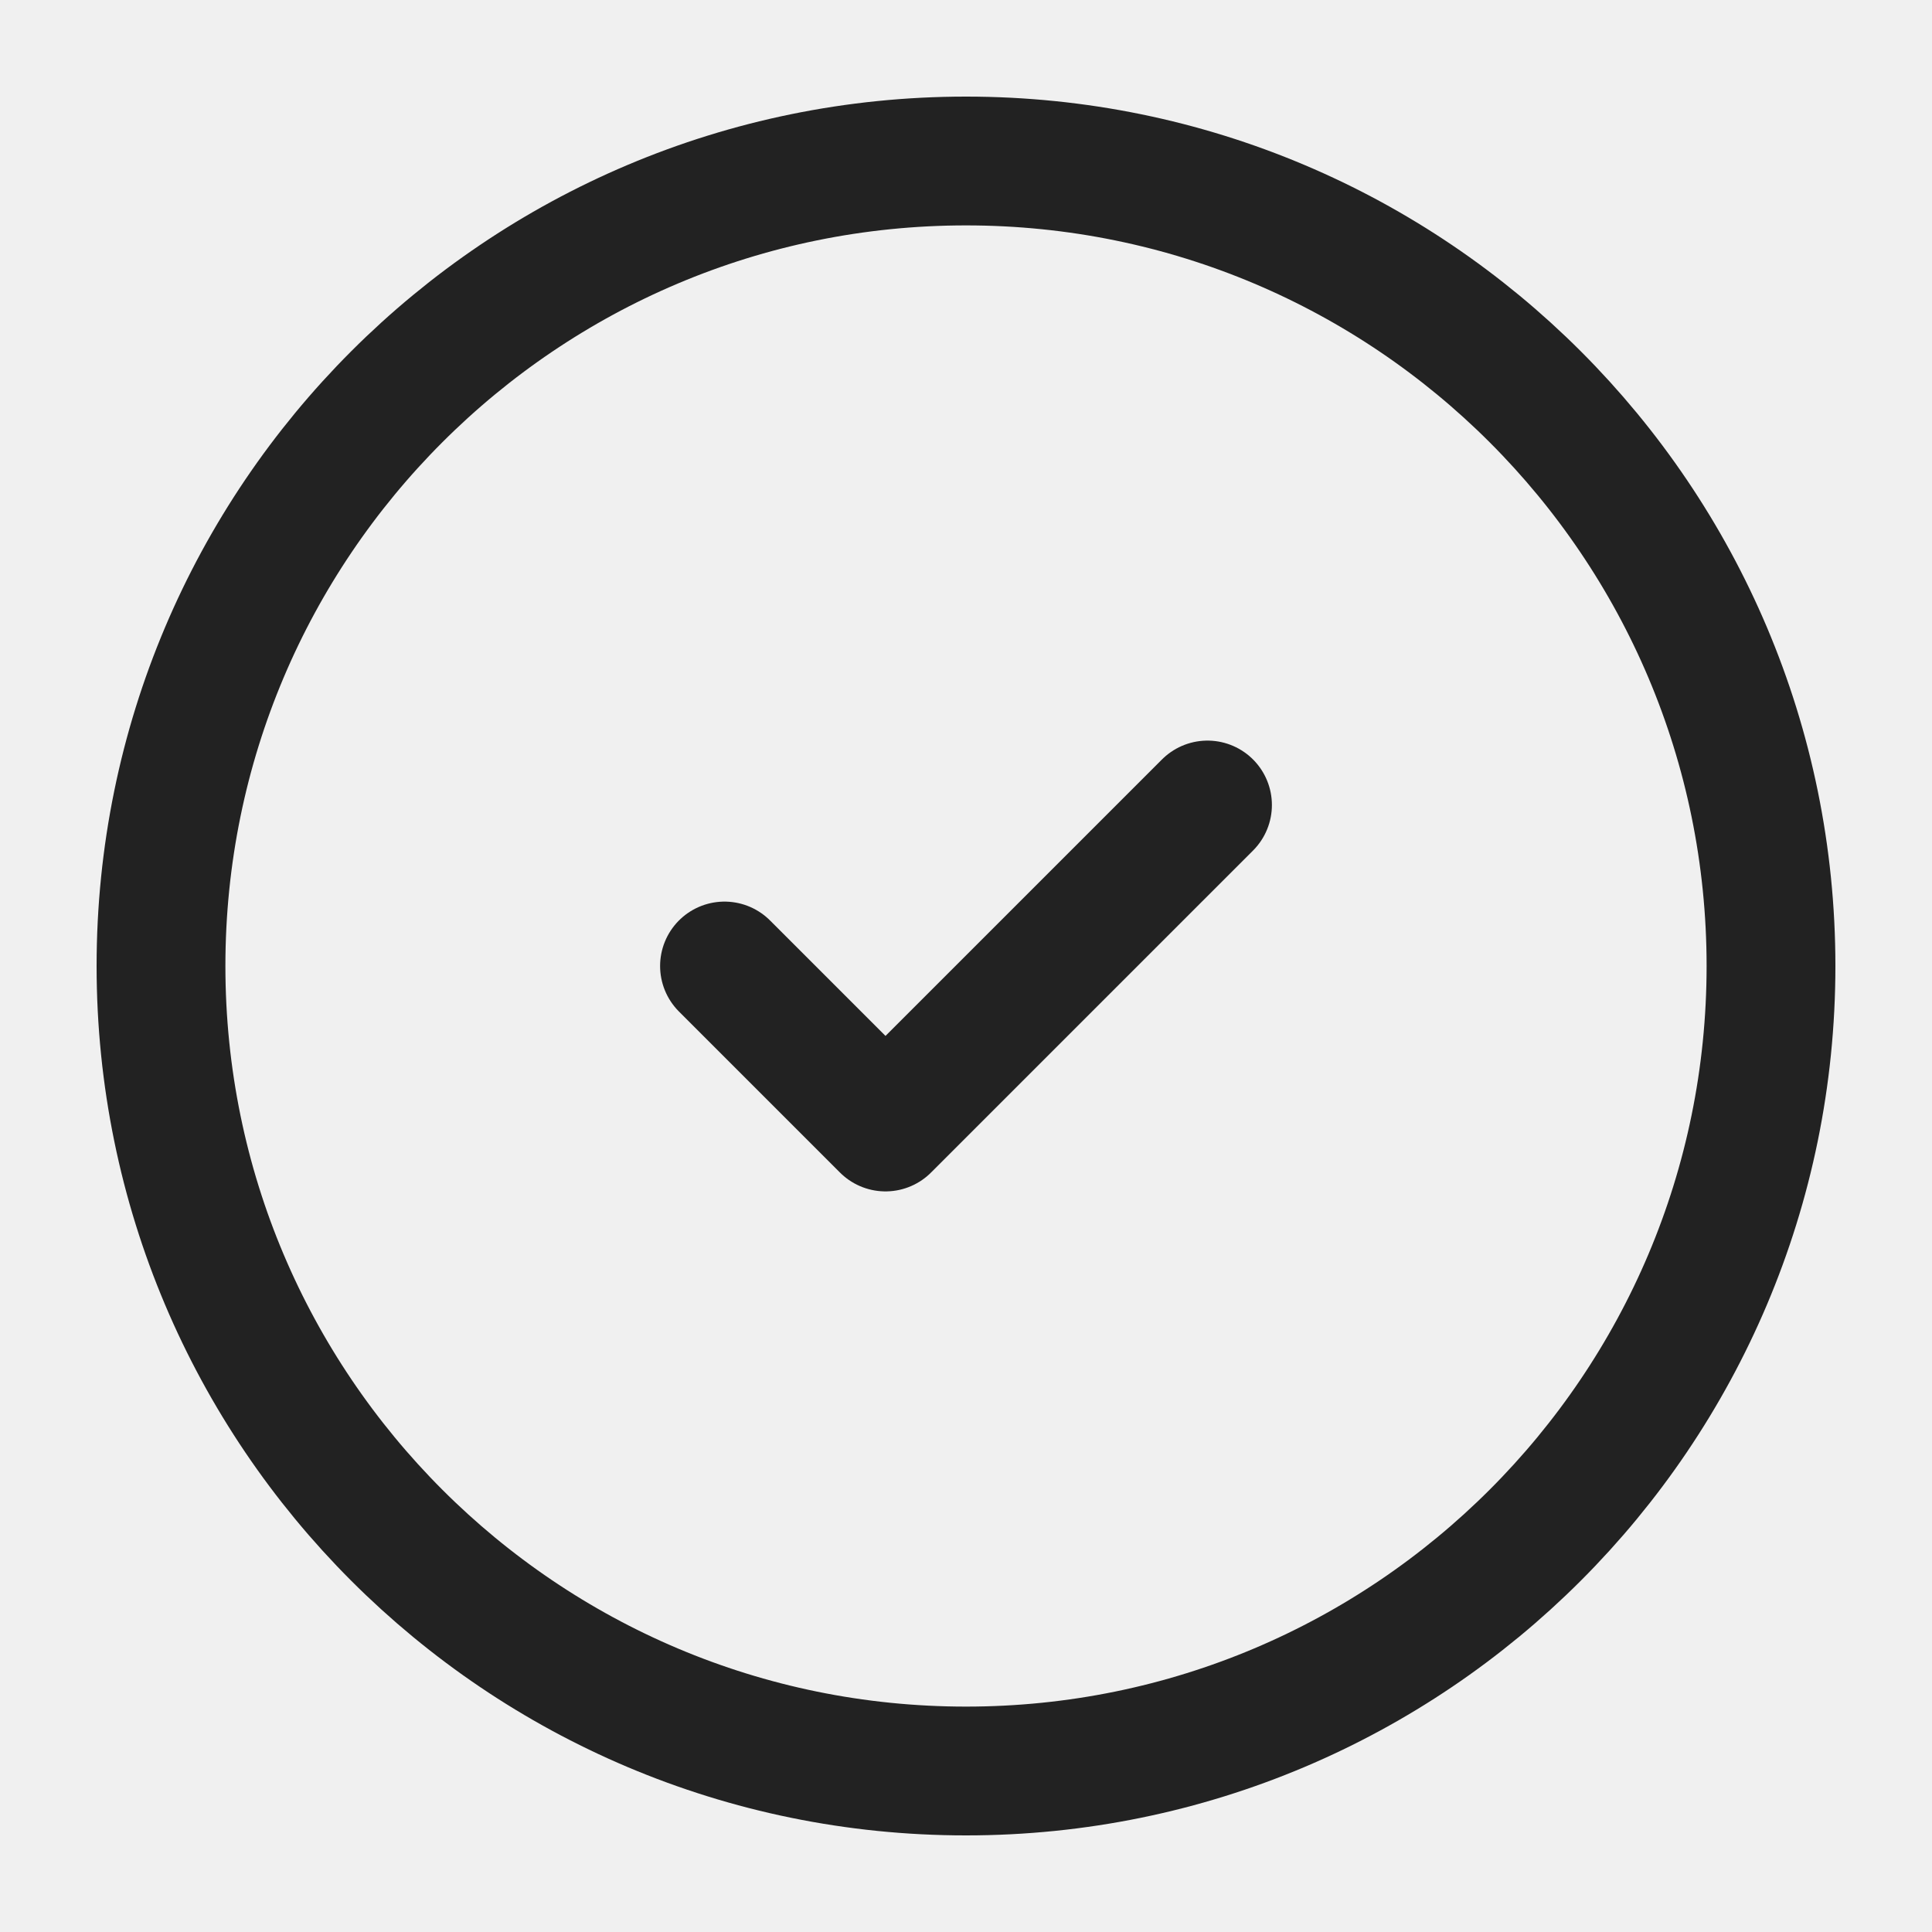
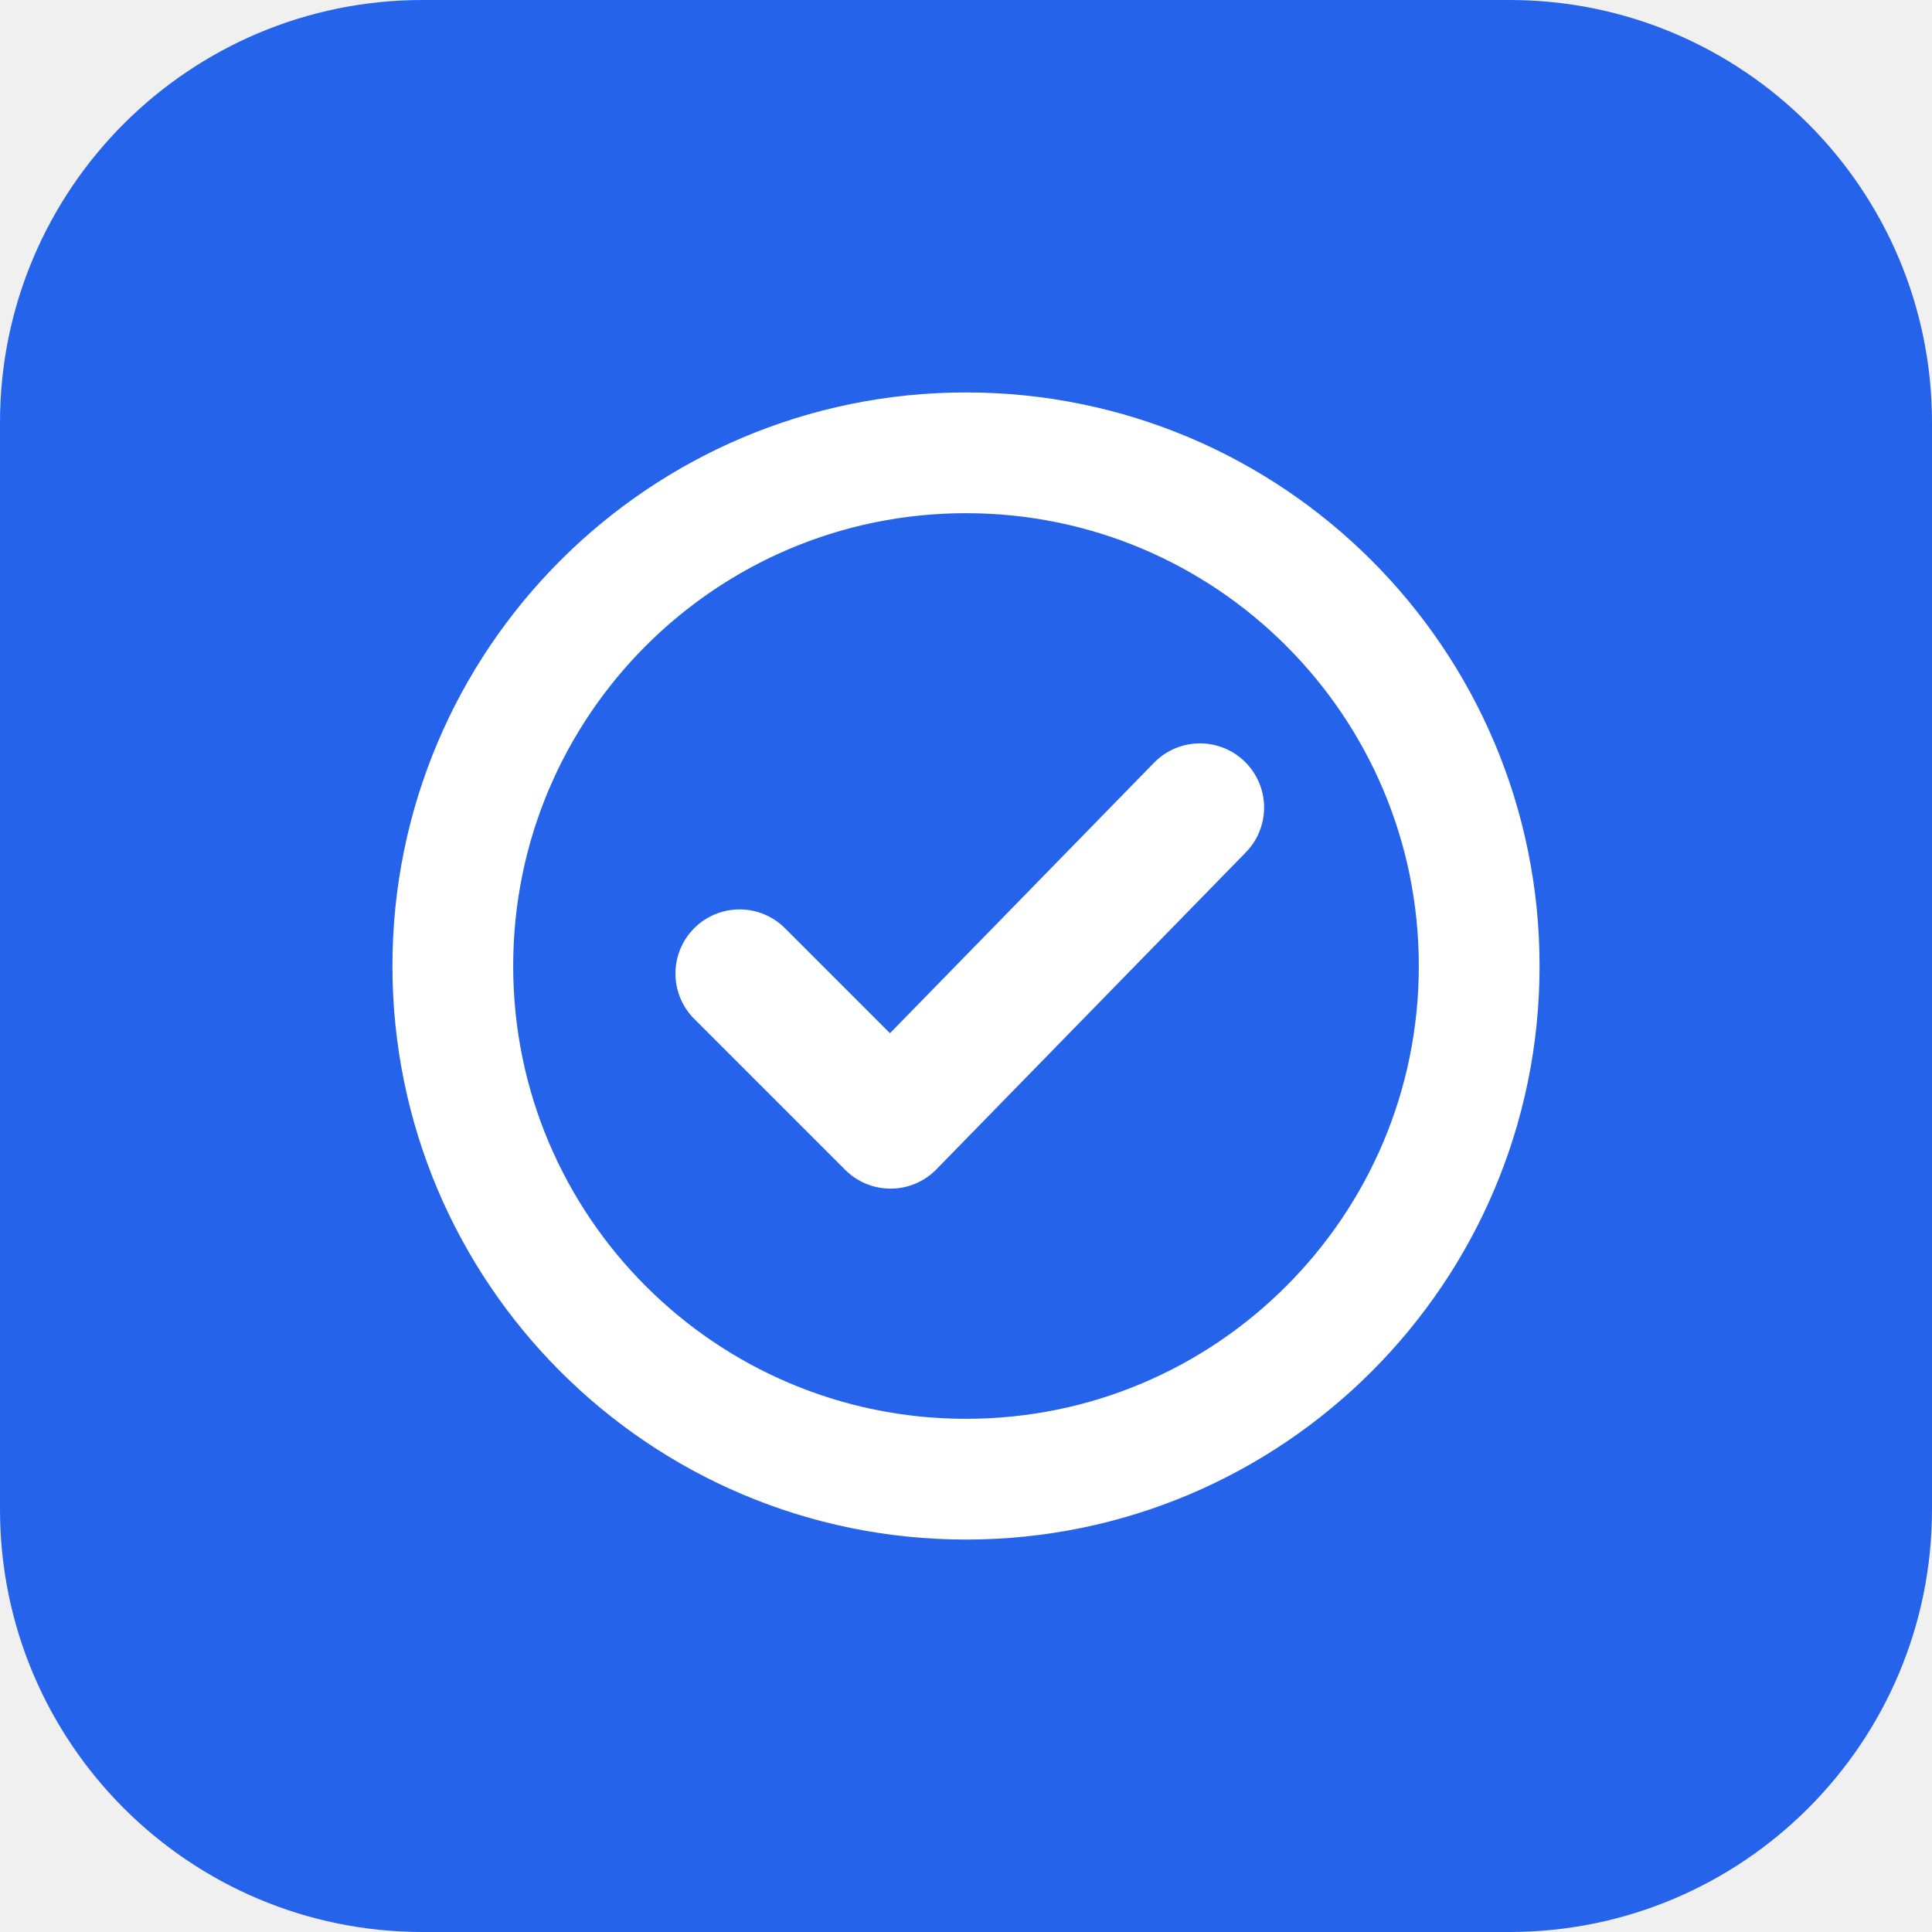
- <svg xmlns="http://www.w3.org/2000/svg" width="128" height="128" viewBox="0 0 24 24" fill="none" stroke="#222222" stroke-width="1.6" stroke-linecap="round" stroke-linejoin="round">
-   <circle cx="12" cy="12" r="10" />
-   <path d="m9 12 2 2 4-4" />
+ <svg xmlns="http://www.w3.org/2000/svg" width="128" height="128" viewBox="0 0 128 128" fill="none">
+   <rect width="128" height="128" rx="28" fill="#2563EB" />
+   <circle cx="64" cy="64" r="34" stroke="#FFFFFF" stroke-width="8" stroke-linecap="round" stroke-linejoin="round" />
+   <path d="M49 64.5L59 74.5L79.5 53.5" stroke="#FFFFFF" stroke-width="8.5" stroke-linecap="round" stroke-linejoin="round" />
</svg>
